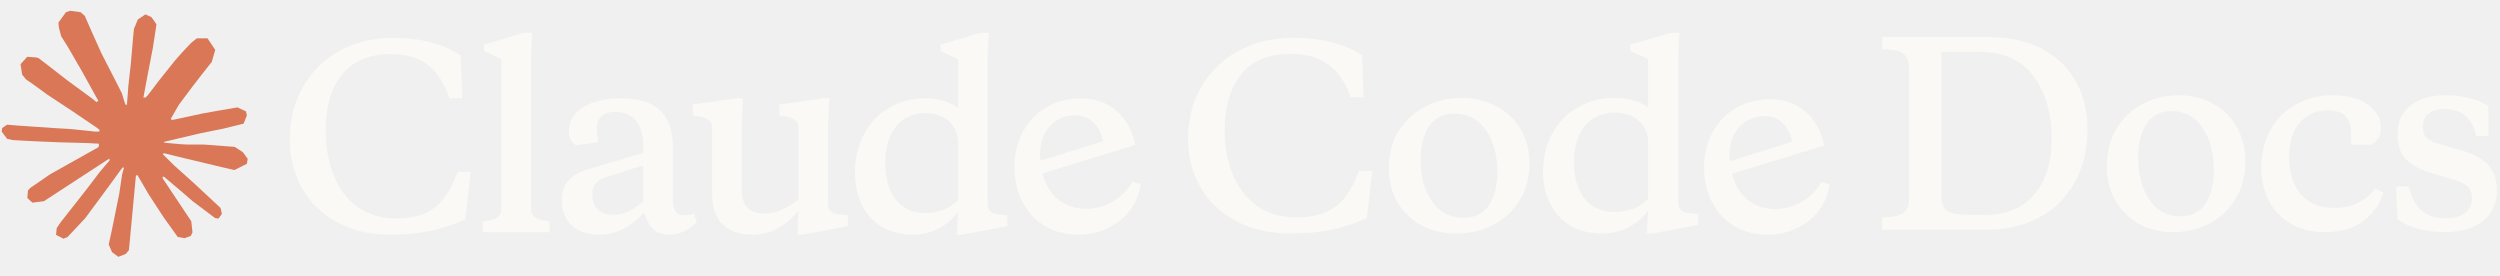
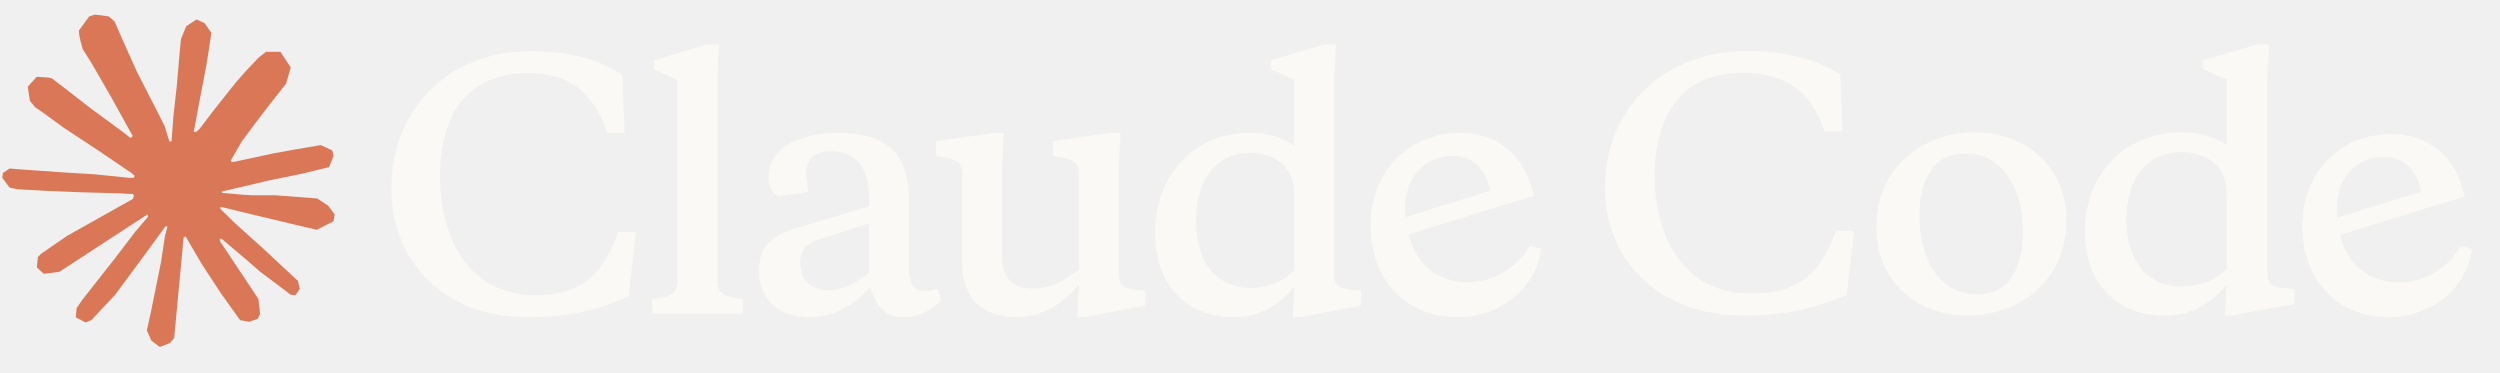
- <svg xmlns="http://www.w3.org/2000/svg" width="254" height="28" viewBox="0 0 254 28" fill="none">
+ <svg xmlns="http://www.w3.org/2000/svg" width="188" height="28" viewBox="0 0 188 28" fill="none">
  <g clip-path="url(#clip0_1482_1371)">
    <path d="M5.073 17.719L9.991 14.961L10.072 14.72L9.991 14.585H9.748L8.924 14.535L6.113 14.46L3.681 14.36L1.317 14.234L0.723 14.109L0.169 13.369L0.223 13.006L0.723 12.668L1.439 12.73L3.019 12.843L5.397 13.006L7.113 13.106L9.667 13.369H10.072L10.126 13.207L9.991 13.106L9.883 13.006L7.424 11.339L4.762 9.584L3.371 8.568L2.628 8.054L2.249 7.578L2.087 6.525L2.763 5.773L3.681 5.836L3.911 5.898L4.843 6.613L6.829 8.155L9.424 10.06L9.802 10.373L9.954 10.271L9.978 10.198L9.802 9.91L8.397 7.365L6.897 4.77L6.221 3.692L6.046 3.053C5.978 2.785 5.938 2.563 5.938 2.288L6.708 1.235L7.14 1.097L8.181 1.235L8.613 1.611L9.261 3.091L10.302 5.41L11.923 8.568L12.396 9.509L12.653 10.373L12.747 10.637H12.909V10.486L13.044 8.706L13.288 6.525L13.531 3.717L13.612 2.928L14.004 1.975L14.787 1.461L15.395 1.749L15.895 2.464L15.828 2.928L15.531 4.858L14.95 7.879L14.571 9.91H14.787L15.044 9.646L16.071 8.293L17.787 6.137L18.544 5.284L19.435 4.344L20.003 3.893H21.084L21.867 5.071L21.516 6.287L20.408 7.691L19.489 8.882L18.172 10.647L17.355 12.066L17.428 12.183L17.625 12.166L20.597 11.527L22.205 11.238L24.123 10.912L24.988 11.314L25.083 11.727L24.745 12.567L22.691 13.069L20.286 13.557L16.705 14.4L16.666 14.432L16.712 14.502L18.327 14.648L19.016 14.686H20.705L23.853 14.924L24.677 15.463L25.164 16.127L25.083 16.641L23.813 17.28L22.11 16.879L18.125 15.927L16.76 15.588H16.571V15.701L17.706 16.817L19.8 18.697L22.408 21.129L22.543 21.73L22.205 22.207L21.854 22.157L19.557 20.427L18.665 19.65L16.666 17.957H16.53V18.133L16.99 18.81L19.435 22.483L19.557 23.611L19.381 23.974L18.746 24.2L18.057 24.075L16.611 22.056L15.139 19.8L13.95 17.769L13.806 17.86L13.099 25.416L12.774 25.804L12.018 26.093L11.383 25.616L11.045 24.839L11.383 23.297L11.788 21.292L12.112 19.7L12.409 17.719L12.591 17.058L12.575 17.013L12.43 17.038L10.937 19.085L8.667 22.157L6.87 24.075L6.438 24.25L5.695 23.861L5.762 23.172L6.181 22.558L8.667 19.399L10.167 17.431L11.133 16.301L11.124 16.138L11.07 16.133L4.465 20.439L3.29 20.59L2.776 20.113L2.844 19.336L3.087 19.085L5.073 17.719Z" fill="#D97757" />
    <path d="M53.947 5.492V21.073C53.947 22.099 54.473 22.324 55.848 22.499V23.599H49.045V22.499C50.421 22.324 50.946 22.099 50.946 21.073V6.017L49.17 5.191V4.541L53.172 3.341H54.072L53.947 5.492Z" fill="#FAF9F5" />
    <path d="M40.241 22.199C41.417 22.199 42.392 22.024 43.168 21.674C44.743 20.973 45.694 19.648 46.494 17.447H47.82L47.269 22.274C45.144 23.274 42.742 23.849 39.716 23.849C37.59 23.849 35.739 23.424 34.189 22.549C31.087 20.823 29.437 17.722 29.437 14.22C29.437 12.144 29.912 10.319 30.837 8.743C32.688 5.592 36.014 3.841 39.916 3.841C42.692 3.841 44.968 4.441 46.794 5.617L46.969 9.993H45.669C44.593 6.817 42.718 5.492 39.666 5.492C35.139 5.492 33.088 8.668 33.088 13.245C33.088 14.871 33.338 16.346 33.864 17.697C34.889 20.423 37.065 22.199 40.241 22.199Z" fill="#FAF9F5" />
    <path fill-rule="evenodd" clip-rule="evenodd" d="M69.429 21.874C68.704 21.874 68.354 21.298 68.354 20.173V14.946C68.354 11.369 66.453 9.993 63.026 9.993C60 9.993 57.799 11.244 57.799 13.32C57.799 13.945 58.024 14.42 58.474 14.746L60.775 14.445C60.675 13.745 60.625 13.32 60.625 13.145C60.625 11.969 61.251 11.369 62.526 11.369C64.402 11.369 65.352 12.695 65.352 14.821V15.521L60.6 16.947C59.025 17.372 58.124 17.747 57.524 18.622C57.224 19.073 57.074 19.673 57.074 20.398C57.074 22.424 58.474 23.849 60.85 23.849C62.576 23.849 64.102 23.074 65.427 21.599C65.903 23.074 66.628 23.849 67.928 23.849C68.979 23.849 69.929 23.424 70.78 22.599L70.53 21.724C70.154 21.824 69.804 21.874 69.429 21.874ZM65.352 20.498C64.127 21.424 63.401 21.824 62.276 21.824C60.975 21.824 60.175 21.073 60.175 19.748C60.175 18.847 60.6 18.322 61.501 18.022L65.352 16.797V20.498Z" fill="#FAF9F5" />
    <path fill-rule="evenodd" clip-rule="evenodd" d="M110.372 21.223C112.298 21.223 114.124 20.123 115.049 18.472L115.899 18.697C115.524 21.649 112.848 23.849 109.572 23.849C105.72 23.849 103.069 21.023 103.069 16.947C103.069 12.87 105.945 9.993 109.797 9.993C112.673 9.993 114.699 11.719 115.349 14.721L105.908 17.617C106.485 19.858 108.087 21.223 110.372 21.223ZM112.073 14.345C111.723 12.67 110.697 11.719 109.272 11.719C107.146 11.719 105.67 13.32 105.67 15.621C105.67 15.863 105.68 16.098 105.698 16.328L112.073 14.345Z" fill="#FAF9F5" />
    <path fill-rule="evenodd" clip-rule="evenodd" d="M100.343 20.598V5.492L100.468 3.341H99.567L95.566 4.541V5.191L97.341 6.017V10.969C96.466 10.319 95.316 9.993 93.94 9.993C89.963 9.993 86.862 13.02 86.862 17.547C86.862 21.273 89.088 23.849 92.764 23.849C94.665 23.849 96.316 22.924 97.341 21.498L97.216 23.849H97.742L102.344 22.974V21.849L101.693 21.799C100.618 21.699 100.343 21.474 100.343 20.598ZM97.341 20.323C96.541 21.148 95.365 21.649 94.04 21.649C91.314 21.649 89.938 19.498 89.938 16.621C89.938 13.395 91.514 11.494 94.015 11.494C95.916 11.494 97.341 12.595 97.341 14.62V20.323Z" fill="#FAF9F5" />
    <path d="M84.136 12.57V20.598C84.136 21.474 84.411 21.699 85.486 21.799L86.136 21.849V22.974L81.534 23.849H81.009L81.134 21.398C79.959 22.824 78.383 23.849 76.457 23.849C73.931 23.849 72.355 22.524 72.355 19.723V13.12C72.355 12.294 72.005 11.969 70.83 11.794L70.38 11.719V10.619L74.731 9.993H75.482L75.357 12.57V19.298C75.357 20.973 76.232 21.699 77.658 21.699C78.933 21.699 80.009 21.148 81.134 20.273V13.12C81.134 12.294 80.784 11.969 79.609 11.794L79.183 11.719V10.619L83.535 9.993H84.261L84.136 12.57Z" fill="#FAF9F5" />
    <path d="M167.859 23.723H167.324L167.451 21.386C166.925 22.099 166.254 22.67 165.439 23.101C164.64 23.515 163.757 23.723 162.789 23.723C161.532 23.723 160.454 23.457 159.554 22.927C158.653 22.38 157.966 21.635 157.49 20.69C157.014 19.729 156.777 18.652 156.777 17.459C156.777 15.967 157.099 14.65 157.745 13.507C158.39 12.363 159.265 11.485 160.369 10.872C161.473 10.258 162.679 9.952 163.987 9.952C165.396 9.952 166.551 10.275 167.451 10.921V6L165.643 5.179V4.533L169.719 3.34H170.636L170.509 5.478V20.491C170.509 20.922 170.602 21.22 170.789 21.386C170.976 21.535 171.341 21.635 171.884 21.684L172.547 21.734V22.853L167.859 23.723ZM164.063 11.443C162.789 11.443 161.779 11.891 161.031 12.786C160.284 13.681 159.91 14.932 159.91 16.539C159.91 17.964 160.258 19.157 160.955 20.118C161.651 21.063 162.696 21.535 164.088 21.535C164.768 21.535 165.396 21.419 165.974 21.187C166.551 20.955 167.044 20.632 167.451 20.218V14.55C167.451 13.54 167.129 12.769 166.483 12.239C165.838 11.709 165.031 11.443 164.063 11.443Z" fill="#FAF9F5" />
    <path d="M147.98 23.723C146.622 23.723 145.424 23.441 144.388 22.877C143.352 22.297 142.545 21.51 141.968 20.516C141.39 19.505 141.102 18.362 141.102 17.086C141.102 15.661 141.433 14.409 142.095 13.332C142.758 12.255 143.649 11.427 144.77 10.847C145.891 10.25 147.131 9.952 148.49 9.952C149.849 9.952 151.046 10.242 152.082 10.822C153.135 11.385 153.95 12.172 154.528 13.183C155.105 14.194 155.394 15.329 155.394 16.589C155.394 18.014 155.063 19.265 154.4 20.342C153.738 21.419 152.838 22.256 151.7 22.852C150.579 23.433 149.339 23.723 147.98 23.723ZM148.694 22.132C149.832 22.132 150.689 21.709 151.267 20.864C151.844 20.019 152.133 18.884 152.133 17.459C152.133 15.735 151.742 14.318 150.961 13.208C150.197 12.098 149.135 11.543 147.776 11.543C146.639 11.543 145.781 11.965 145.203 12.81C144.626 13.656 144.337 14.791 144.337 16.216C144.337 17.939 144.719 19.356 145.484 20.466C146.265 21.577 147.335 22.132 148.694 22.132Z" fill="#FAF9F5" />
    <path d="M131.712 22.082C132.901 22.082 133.894 21.908 134.693 21.56C135.491 21.212 136.153 20.698 136.68 20.019C137.206 19.34 137.673 18.453 138.081 17.359H139.431L138.871 22.157C137.784 22.654 136.612 23.043 135.355 23.325C134.115 23.59 132.722 23.723 131.177 23.723C129.003 23.723 127.126 23.292 125.546 22.43C123.967 21.568 122.761 20.408 121.929 18.95C121.113 17.492 120.706 15.893 120.706 14.153C120.706 12.098 121.173 10.292 122.107 8.734C123.058 7.16 124.34 5.95 125.954 5.105C127.585 4.26 129.393 3.837 131.381 3.837C134.2 3.837 136.535 4.425 138.387 5.602L138.54 9.877H137.215C136.671 8.32 135.907 7.201 134.922 6.522C133.937 5.826 132.671 5.478 131.126 5.478C128.816 5.478 127.117 6.199 126.03 7.64C124.96 9.065 124.425 10.913 124.425 13.183C124.425 14.791 124.689 16.274 125.215 17.633C125.742 18.975 126.548 20.052 127.635 20.864C128.739 21.676 130.098 22.082 131.712 22.082Z" fill="#FAF9F5" />
    <path fill-rule="evenodd" clip-rule="evenodd" d="M180.396 21.24C182.31 21.24 184.125 20.146 185.044 18.506L185.89 18.73C185.517 21.663 182.857 23.85 179.601 23.85C175.773 23.85 173.138 21.041 173.138 16.989C173.138 12.938 175.996 10.079 179.824 10.079C182.683 10.079 184.696 11.794 185.343 14.777L175.96 17.656C176.533 19.883 178.125 21.24 180.396 21.24ZM182.086 14.404C181.738 12.739 180.719 11.794 179.302 11.794C177.19 11.794 175.723 13.385 175.723 15.672C175.723 15.913 175.733 16.146 175.751 16.375L182.086 14.404Z" fill="#FAF9F5" />
-     <path d="M248.411 23.583C247.407 23.583 246.487 23.466 245.65 23.232C244.83 22.997 244.144 22.679 243.592 22.278L243.442 18.939H244.747C244.981 20.027 245.399 20.839 246.002 21.374C246.604 21.91 247.416 22.177 248.436 22.177C249.29 22.177 249.951 22.002 250.419 21.65C250.905 21.282 251.147 20.763 251.147 20.094C251.147 19.559 250.972 19.149 250.62 18.864C250.269 18.58 249.708 18.337 248.938 18.136L247.131 17.609C245.96 17.274 245.073 16.814 244.471 16.229C243.885 15.626 243.592 14.764 243.592 13.643C243.592 12.405 244.027 11.434 244.897 10.732C245.767 10.029 246.947 9.677 248.436 9.677C250.143 9.677 251.607 10.037 252.829 10.757V13.819H251.574C251.373 12.865 251.005 12.171 250.47 11.736C249.934 11.301 249.215 11.083 248.311 11.083C247.658 11.083 247.131 11.242 246.73 11.56C246.345 11.861 246.152 12.305 246.152 12.89C246.152 13.376 246.286 13.752 246.554 14.02C246.838 14.271 247.299 14.488 247.934 14.672L249.892 15.225C251.181 15.576 252.135 16.07 252.754 16.706C253.373 17.325 253.682 18.228 253.682 19.416C253.682 20.721 253.197 21.742 252.227 22.479C251.273 23.215 250.001 23.583 248.411 23.583Z" fill="#FAF9F5" />
-     <path d="M232.585 15.927C232.585 17.551 232.978 18.822 233.764 19.743C234.568 20.663 235.714 21.123 237.203 21.123C238.123 21.123 238.927 20.947 239.613 20.596C240.299 20.228 240.876 19.759 241.345 19.19L242.173 19.567C241.805 20.721 241.119 21.684 240.115 22.453C239.127 23.206 237.822 23.583 236.199 23.583C234.827 23.583 233.656 23.29 232.685 22.704C231.714 22.102 230.978 21.307 230.476 20.32C229.991 19.316 229.748 18.228 229.748 17.057C229.748 15.601 230.058 14.313 230.677 13.191C231.313 12.07 232.183 11.209 233.287 10.606C234.392 9.987 235.638 9.677 237.027 9.677C238.483 9.677 239.654 9.987 240.541 10.606C241.445 11.225 241.897 12.028 241.897 13.016C241.897 13.417 241.805 13.769 241.621 14.07C241.437 14.354 241.186 14.564 240.868 14.697H238.885V13.668C238.885 12.865 238.701 12.254 238.333 11.836C237.964 11.418 237.362 11.209 236.525 11.209C235.337 11.209 234.383 11.627 233.664 12.464C232.944 13.284 232.585 14.438 232.585 15.927Z" fill="#FAF9F5" />
-     <path d="M220.831 23.583C219.492 23.583 218.312 23.299 217.292 22.73C216.271 22.144 215.476 21.349 214.907 20.345C214.338 19.324 214.054 18.17 214.054 16.881C214.054 15.442 214.38 14.179 215.033 13.091C215.685 12.003 216.564 11.167 217.668 10.581C218.773 9.979 219.994 9.677 221.333 9.677C222.672 9.677 223.851 9.97 224.872 10.556C225.909 11.125 226.713 11.92 227.282 12.941C227.851 13.961 228.135 15.107 228.135 16.379C228.135 17.818 227.809 19.082 227.156 20.169C226.503 21.257 225.617 22.102 224.495 22.704C223.391 23.29 222.17 23.583 220.831 23.583ZM221.534 21.977C222.655 21.977 223.5 21.55 224.069 20.696C224.638 19.843 224.922 18.697 224.922 17.258C224.922 15.518 224.537 14.087 223.768 12.966C223.015 11.845 221.969 11.284 220.63 11.284C219.509 11.284 218.664 11.711 218.095 12.564C217.526 13.417 217.242 14.564 217.242 16.003C217.242 17.743 217.618 19.174 218.371 20.295C219.141 21.416 220.195 21.977 221.534 21.977Z" fill="#FAF9F5" />
-     <path d="M201.898 3.754C204.14 3.754 206.022 4.172 207.545 5.009C209.068 5.846 210.206 6.967 210.959 8.372C211.712 9.761 212.088 11.301 212.088 12.991C212.088 15.166 211.645 17.032 210.758 18.588C209.871 20.144 208.658 21.324 207.118 22.127C205.579 22.93 203.847 23.332 201.923 23.332H191.23V22.102C191.916 22.069 192.443 22.002 192.811 21.901C193.196 21.801 193.481 21.617 193.665 21.349C193.865 21.065 193.966 20.655 193.966 20.119V6.967C193.966 6.431 193.865 6.03 193.665 5.762C193.481 5.477 193.196 5.285 192.811 5.185C192.443 5.084 191.916 5.017 191.23 4.984V3.754H201.898ZM197.254 19.868C197.254 20.655 197.455 21.182 197.856 21.45C198.275 21.701 198.994 21.826 200.015 21.826H201.747C203.035 21.826 204.182 21.55 205.186 20.998C206.19 20.429 206.984 19.567 207.57 18.412C208.156 17.258 208.449 15.819 208.449 14.095C208.449 11.485 207.83 9.36 206.591 7.72C205.37 6.08 203.487 5.26 200.944 5.26H197.254V19.868Z" fill="#FAF9F5" />
  </g>
  <defs>
    <clipPath id="clip0_1482_1371">
-       <rect width="254" height="28" fill="white" />
+       <rect width="188" height="28" fill="white" />
    </clipPath>
  </defs>
</svg>
